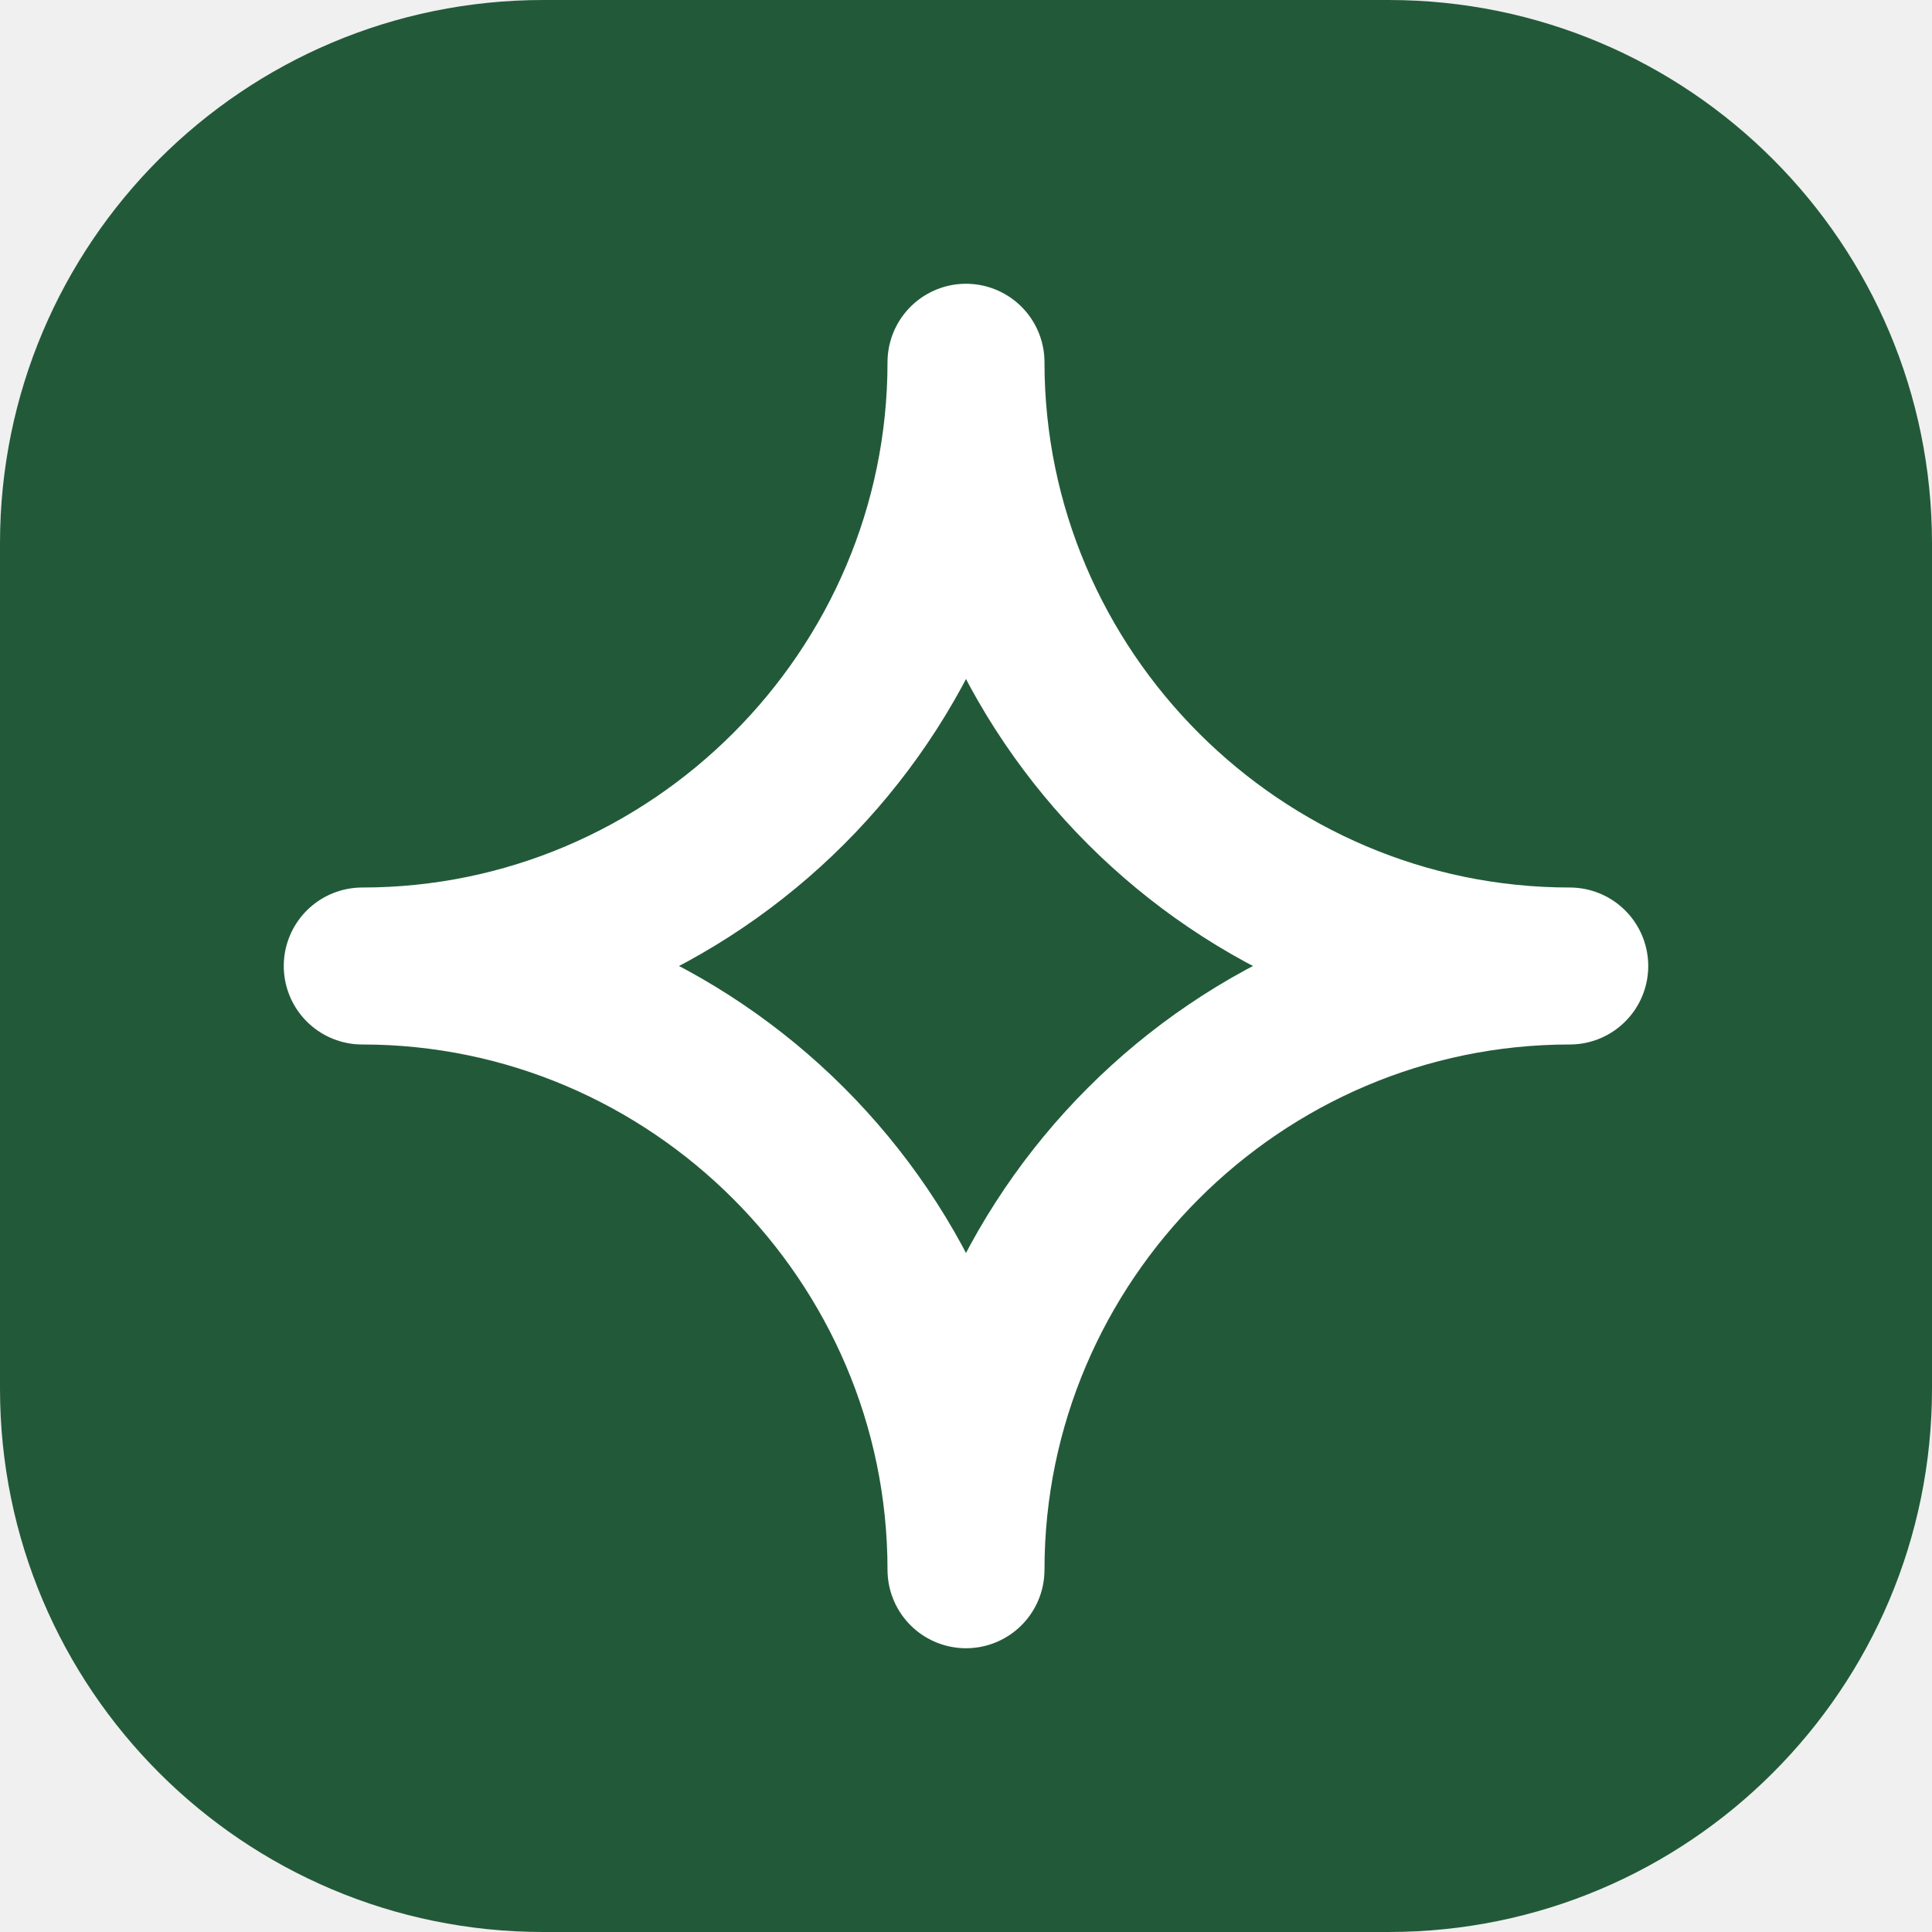
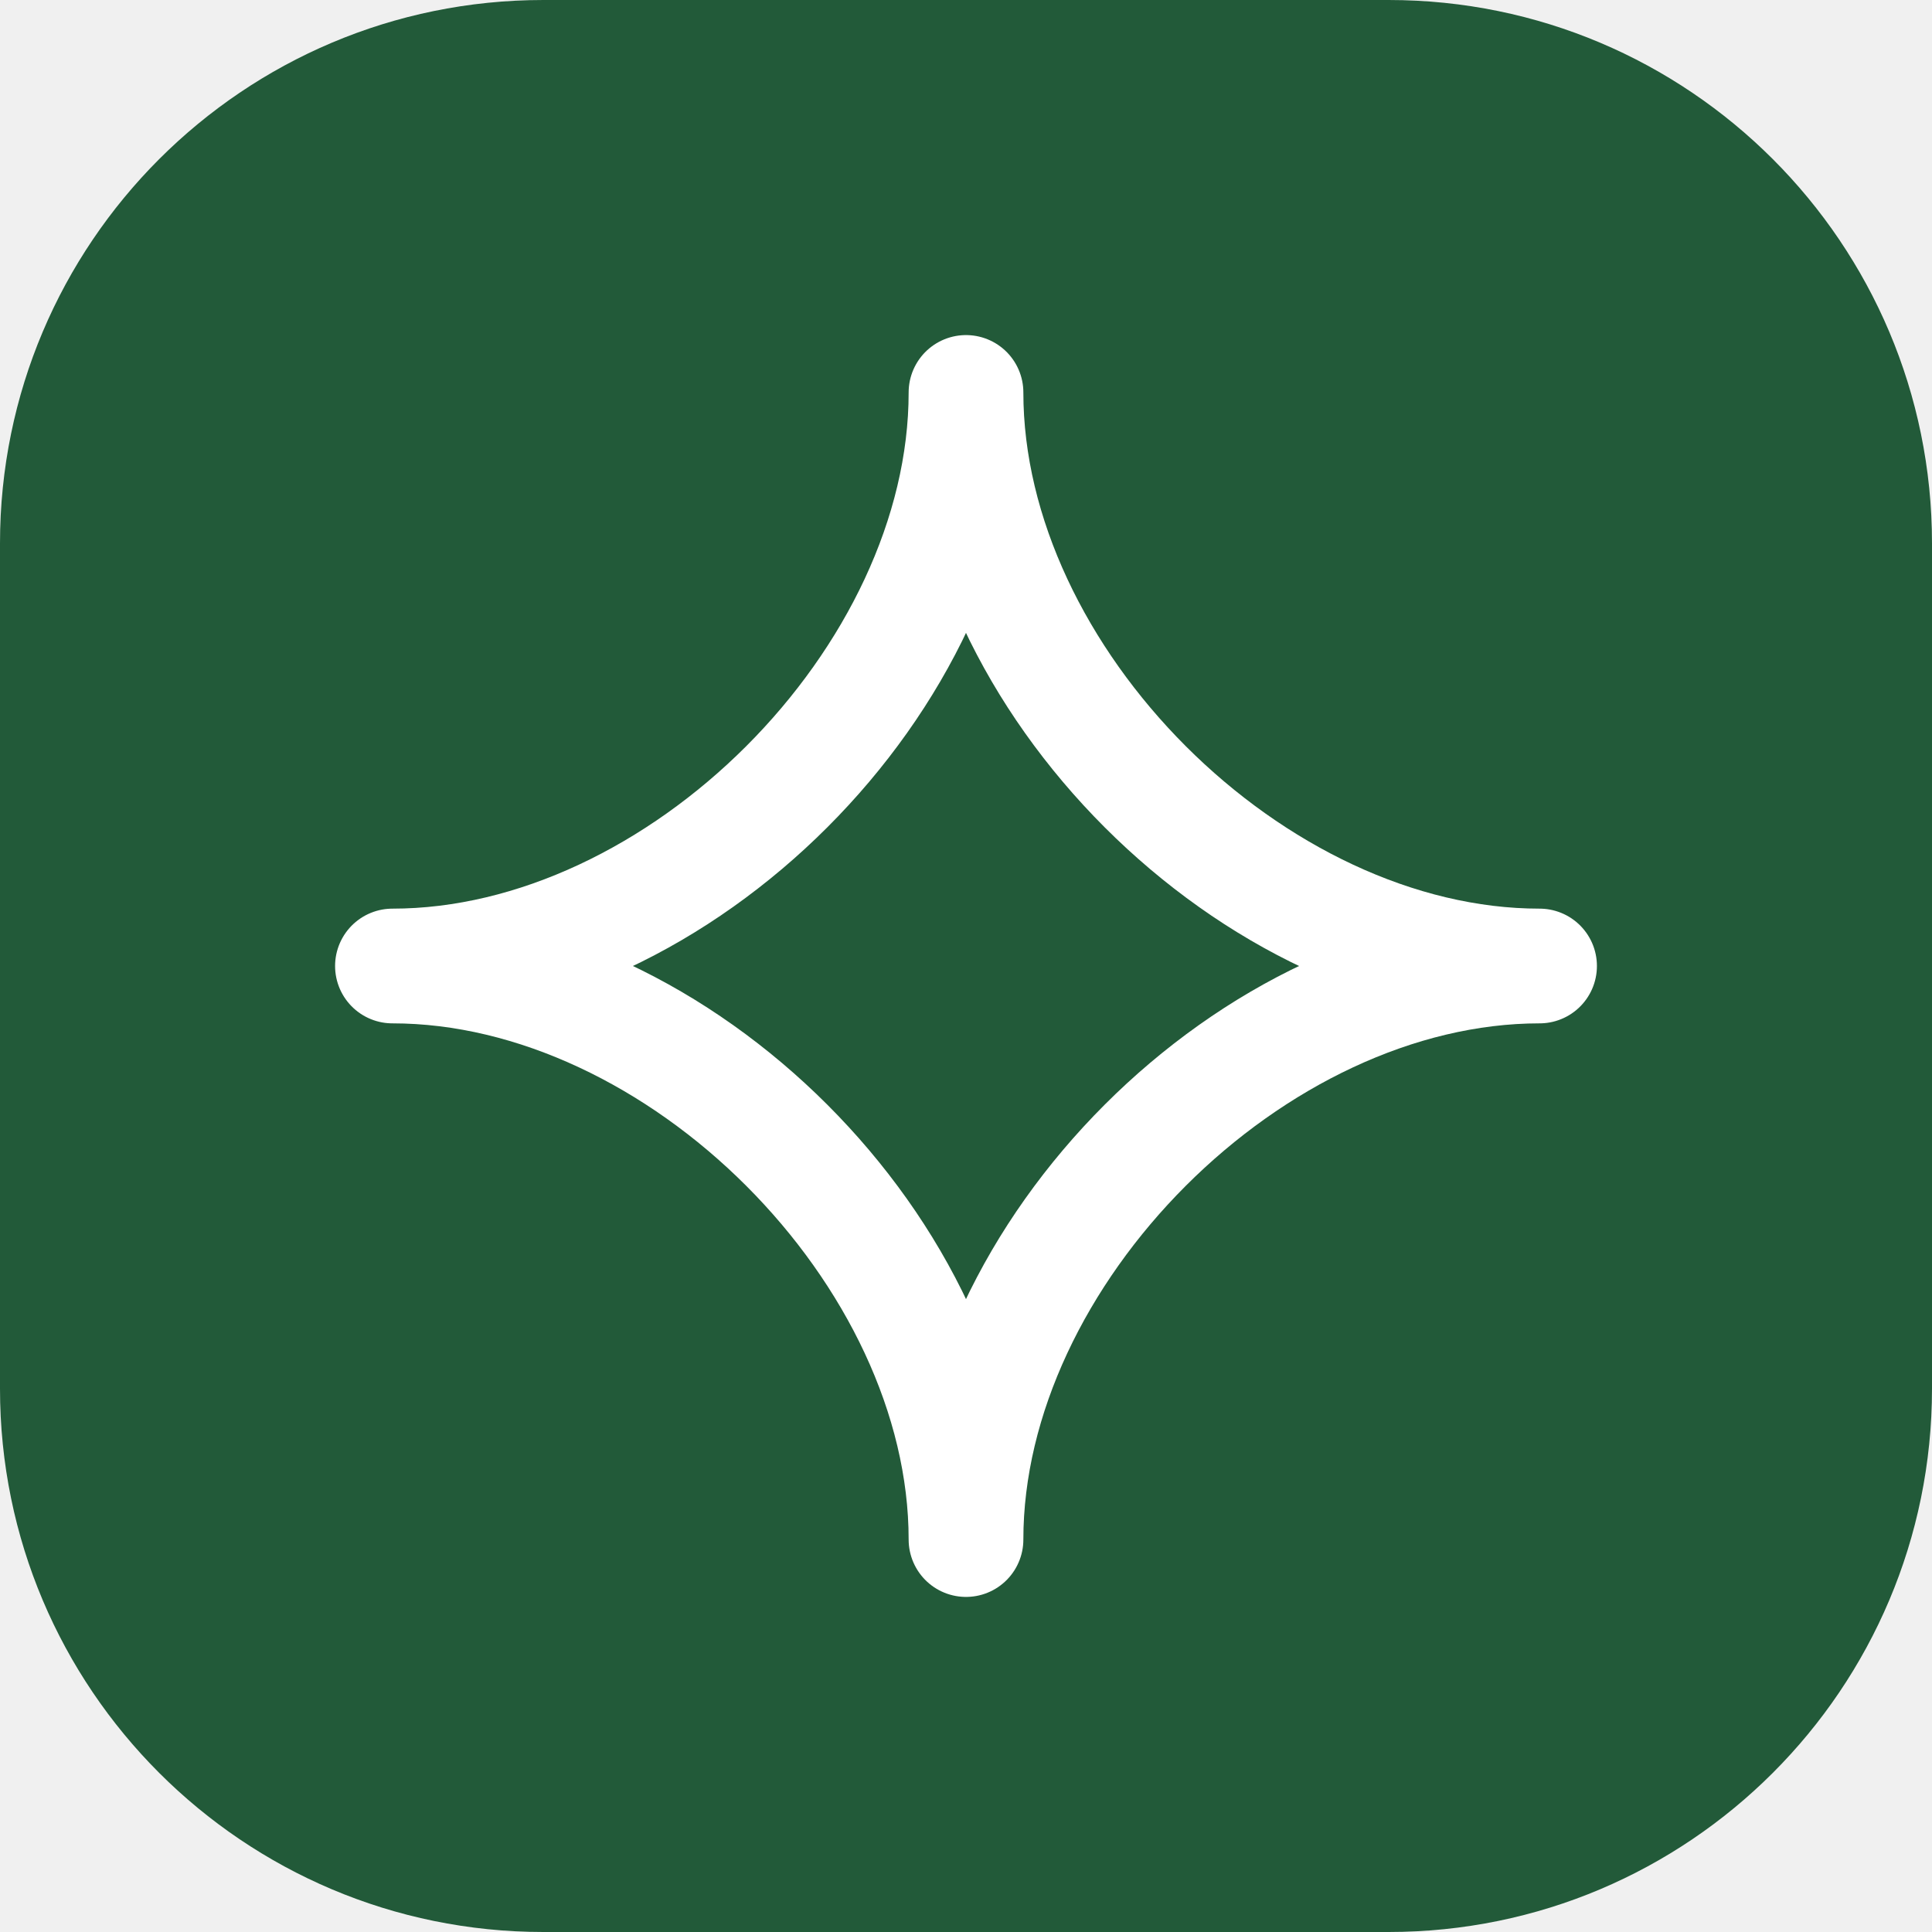
- <svg xmlns="http://www.w3.org/2000/svg" viewBox="0 0 32 32" width="32" height="32">
-   <rect width="32" height="32" rx="9" fill="#225A39" />
-   <path d="M 16 6 C 16 11.5 20.5 16 26 16 C 20.5 16 16 20.5 16 26 C 16 20.5 11.5 16 6 16 C 11.5 16 16 11.5 16 6 Z" fill="none" stroke="#FFFFFF" stroke-width="2.6" stroke-linecap="round" stroke-linejoin="round" />
+ <svg xmlns="http://www.w3.org/2000/svg" viewBox="0 0 64 64" width="64" height="64">
+   <rect width="64" height="64" rx="18" fill="#225A39" />
+   <path d="M 32 13 C 32 22.5 41.5 32 51 32 C 41.5 32 32 41.5 32 51 C 32 41.5 22.5 32 13 32 C 22.5 32 32 22.5 32 13 Z" fill="none" stroke="#FFFFFF" stroke-width="3.8" stroke-linecap="round" stroke-linejoin="round" />
</svg>
